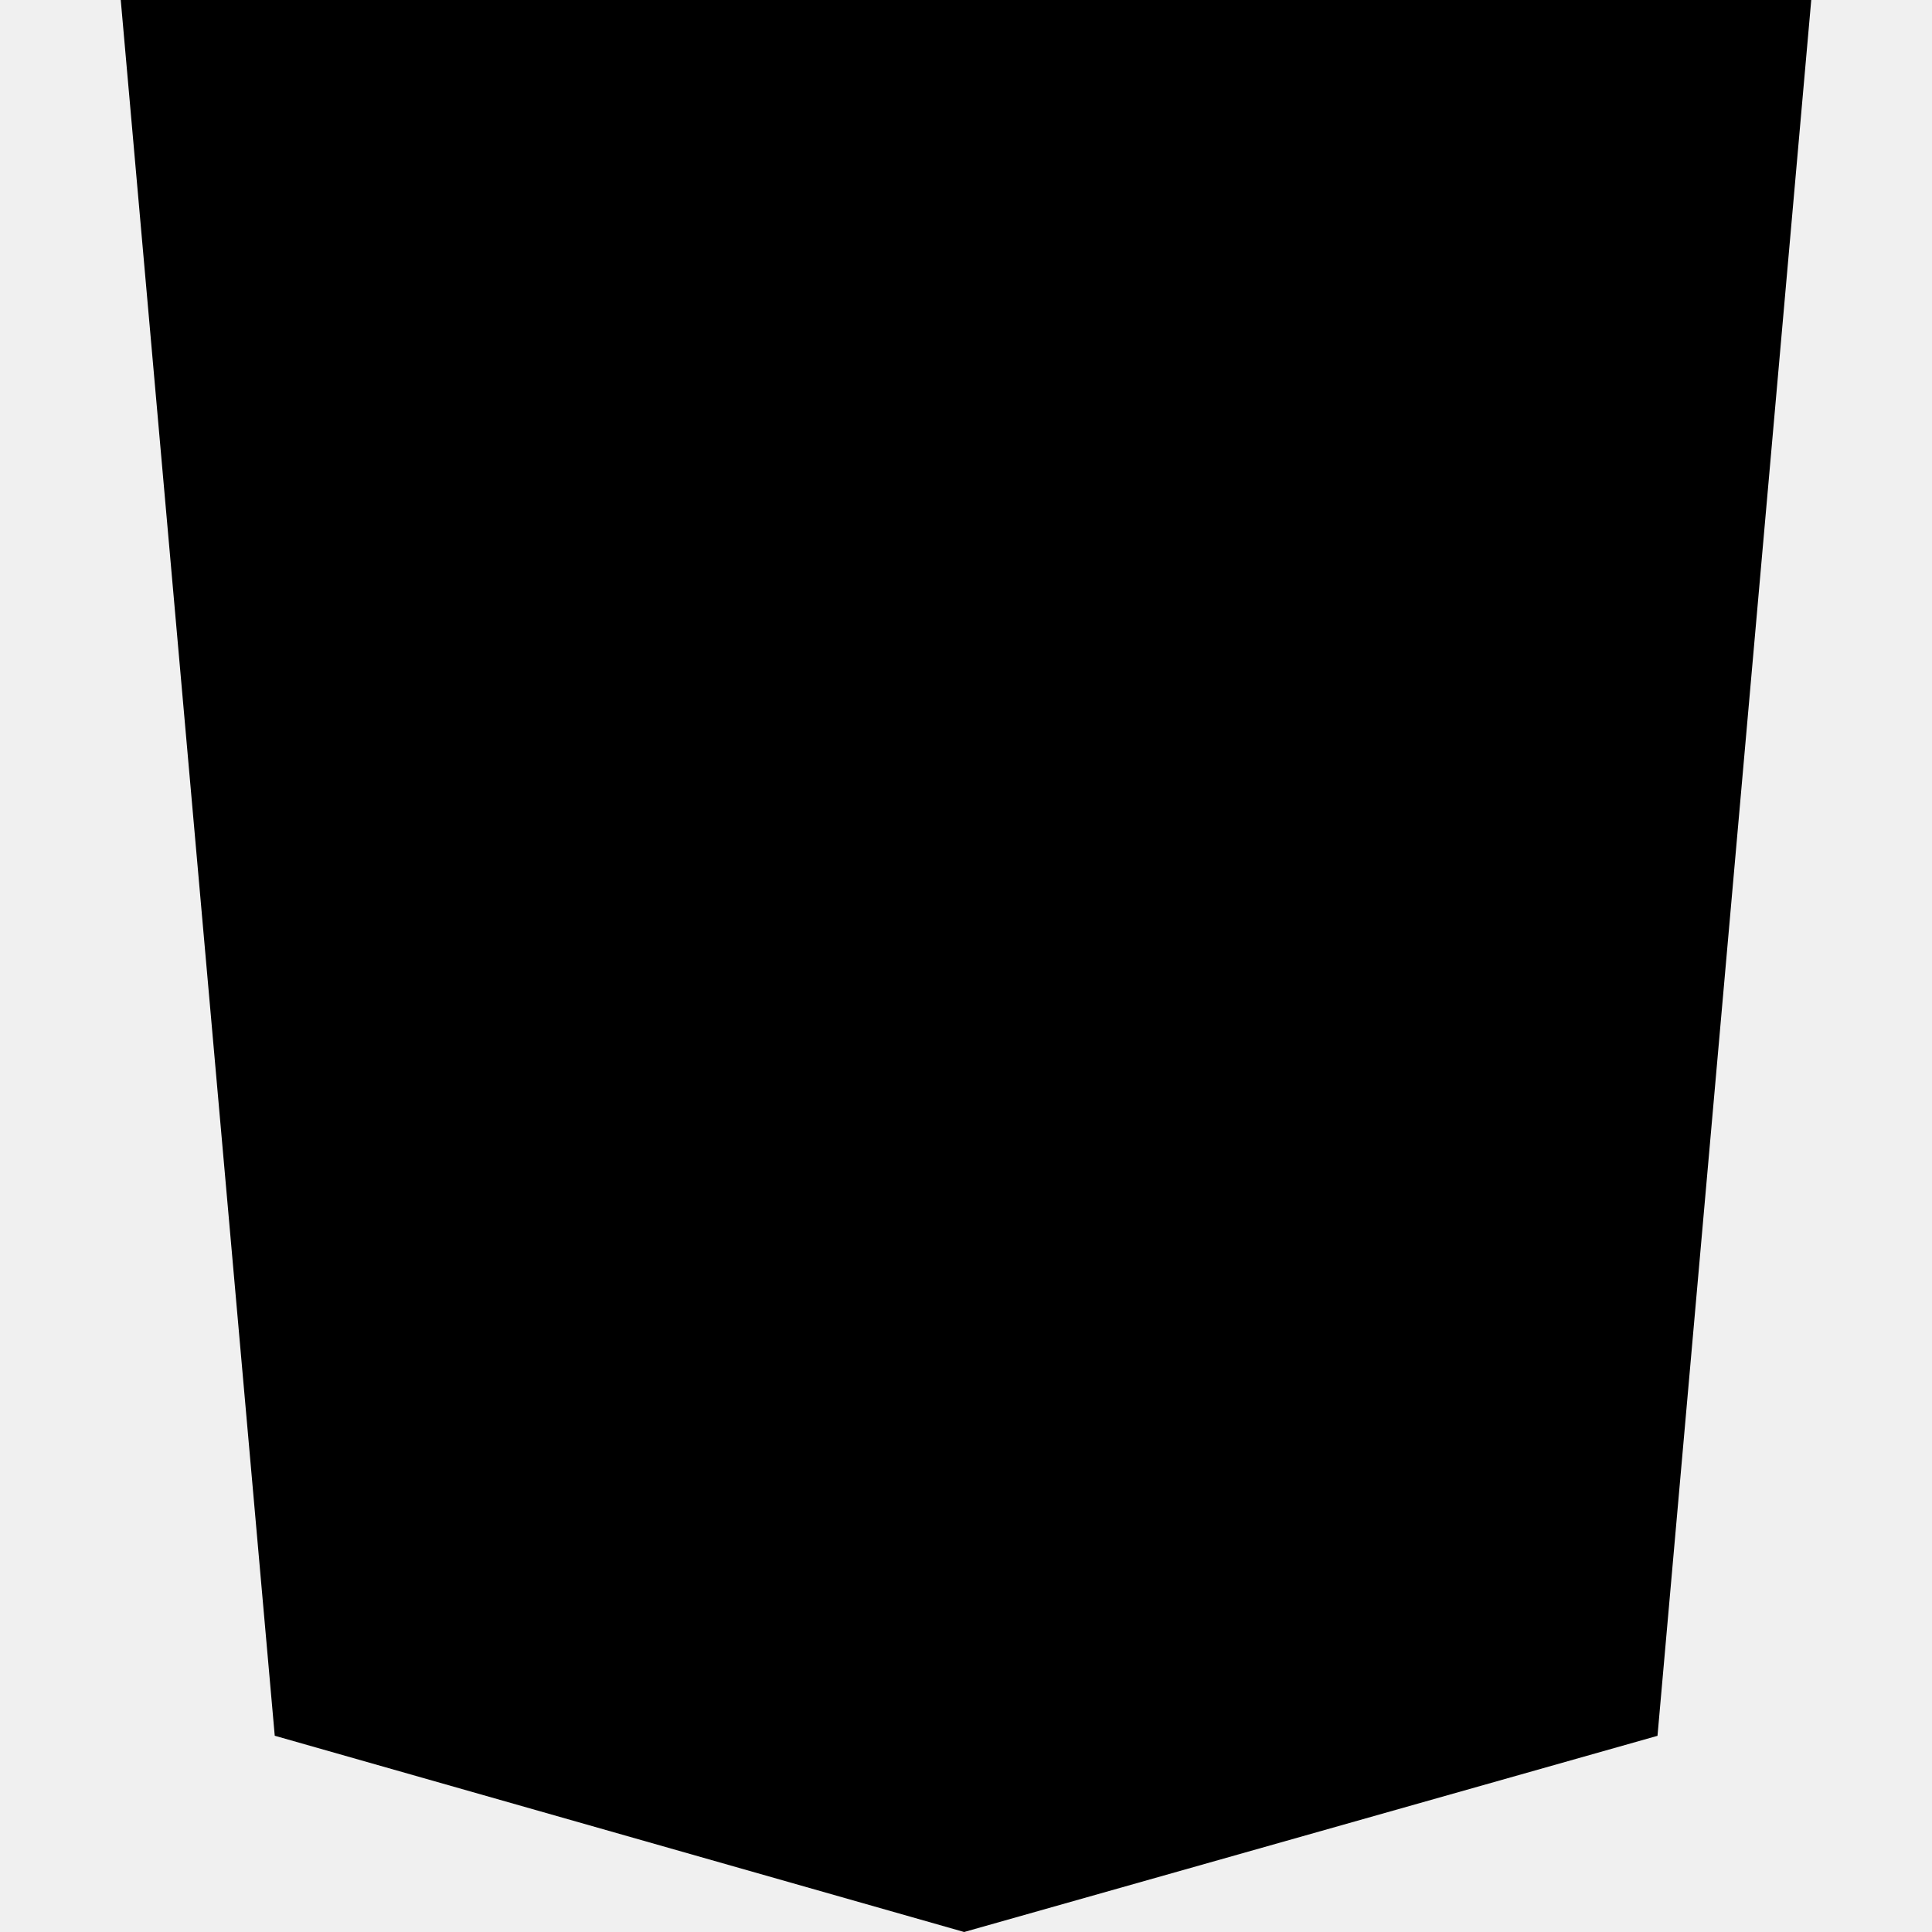
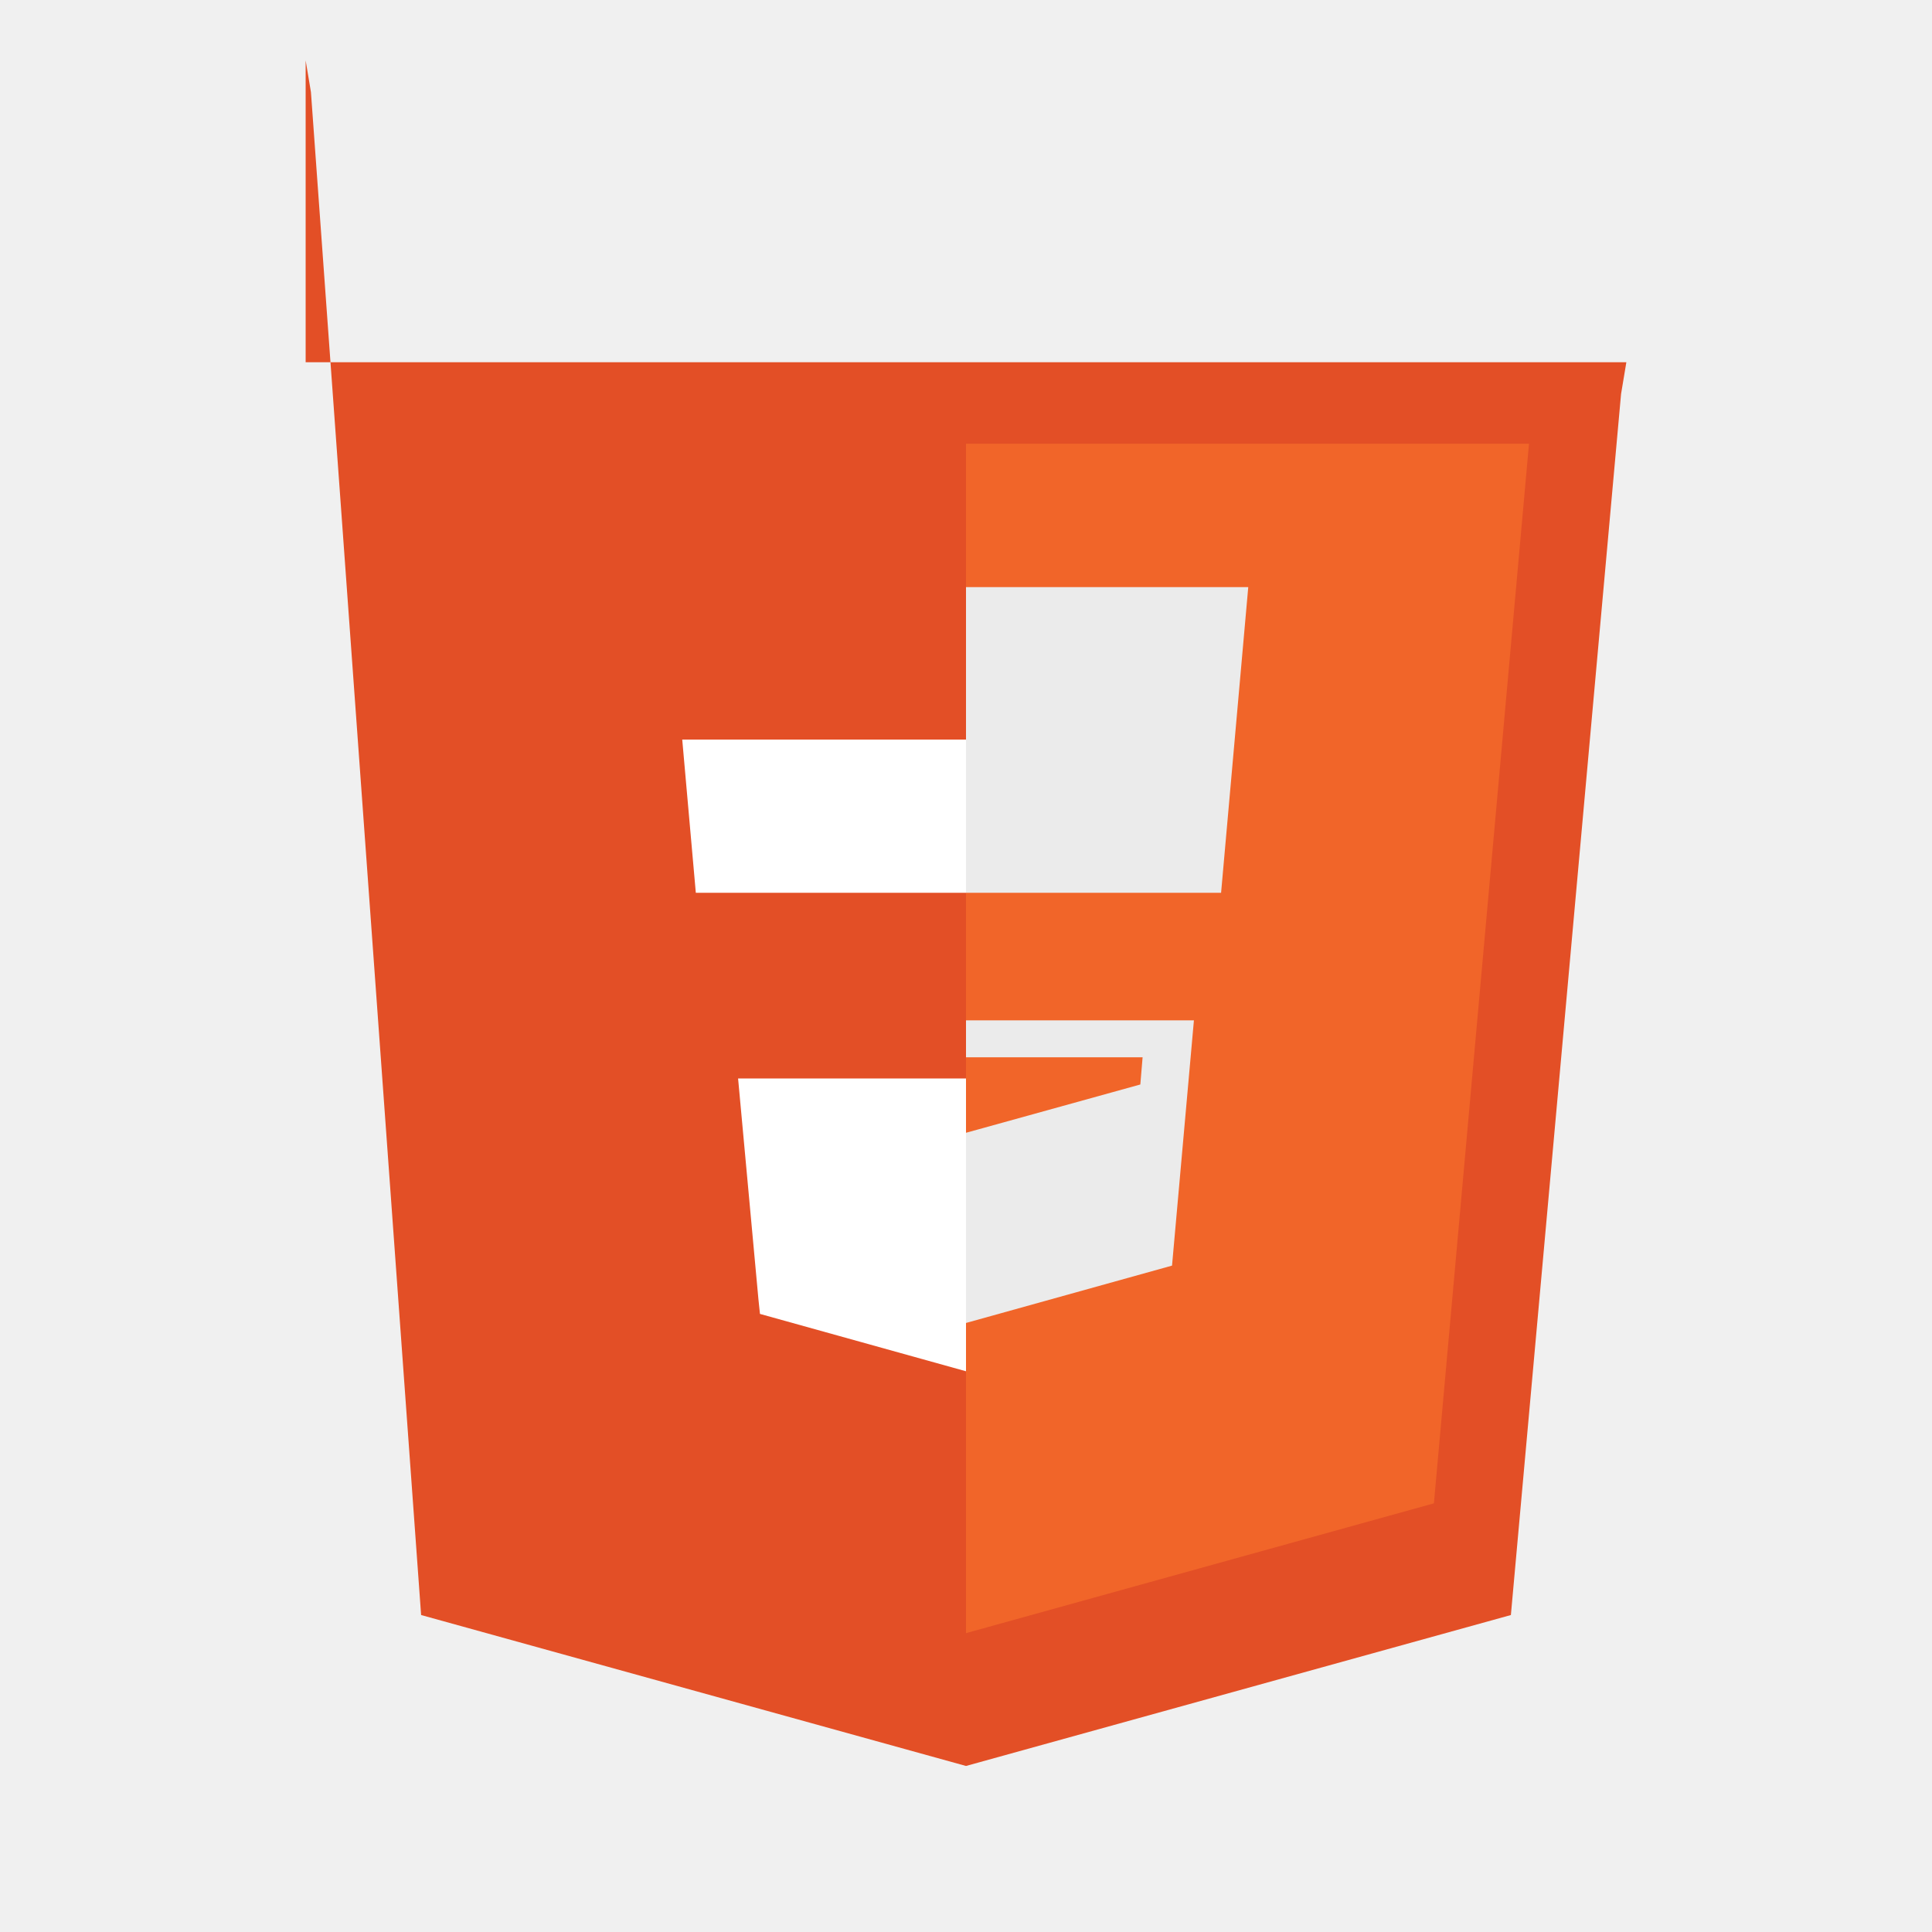
- <svg xmlns="http://www.w3.org/2000/svg" viewBox="0 0 24 24" fill="currentColor">
-   <path d="M1.5 0h21l-1.91 21.563L11.977 24l-8.564-2.438zM12 17.5l-4.125-1.125.25-3.063h2.125l-.125 1.5 1.875.5V9.125H7.875l.125-1.5h8.25l-.25 2.625h-3.875l-.125 1.5h3.625l-.438 4.75z" />
+ <svg xmlns="http://www.w3.org/2000/svg" viewBox="0 0 256 256">
+   <path fill="#E34F26" d="m40.5 8 .7 4.2L55.8 214l72.2 20 72.2-20 14.6-161.8.7-4.2H40.5z" />
+   <path fill="#F16529" d="m128 26 v190.4l62-17.2 12.6-140.4H128z" />
+   <path fill="#EBEBEB" d="M128 77.8h37.4l-3.6 40.5H128V77.8zm0 57.4h30.2l-2.9 32.5-27.3 7.6v-25.2l23.1-6.4.3-3.6H128v-11.3z" />
+   <path fill="#fff" d="M128 77.8V118.3H92.2l-1.8-20.3h37.6V77.8zm0 78.7v25.2l-27.3-7.6-.2-1.9-2.7-29.3h30.2v13.6z" />
</svg>
